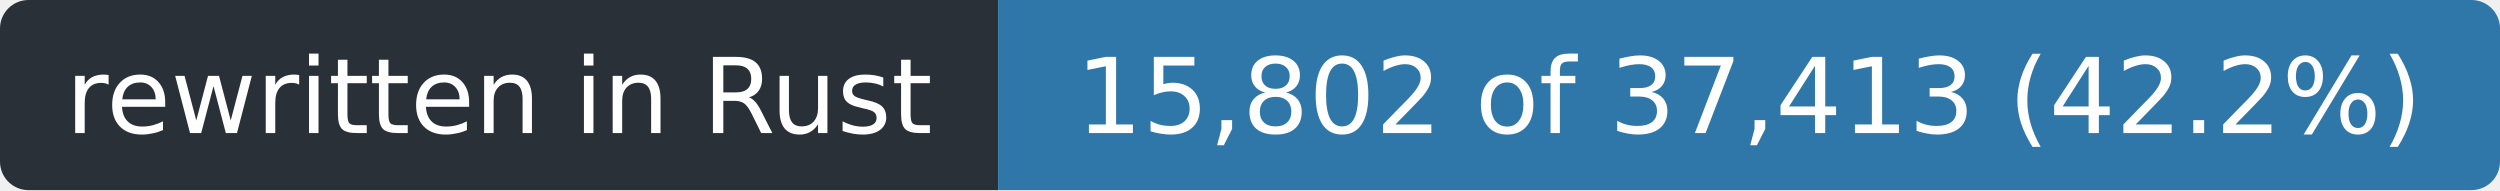
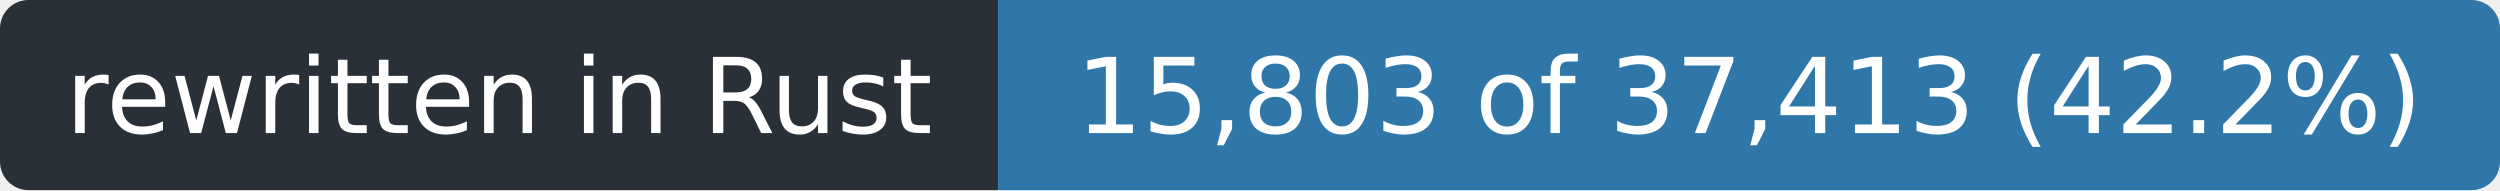
- <svg xmlns="http://www.w3.org/2000/svg" width="263" height="20" role="img" aria-label="rewritten in Rust: 15,802 of 37,413 (42.2%)">
+ <svg xmlns="http://www.w3.org/2000/svg" width="263" height="20" role="img" aria-label="rewritten in Rust: 15,803 of 37,413 (42.2%)">
  <clipPath id="r">
    <rect width="263" height="20" rx="3" />
  </clipPath>
  <g clip-path="url(#r)">
    <rect width="105" height="20" fill="#2a3038" />
    <rect x="105" width="158" height="20" fill="#2f77a8" />
  </g>
  <g fill="#fff" font-family="Verdana,Geneva,DejaVu Sans,sans-serif" font-size="11" text-anchor="middle">
    <text x="52.5" y="14" textLength="93">rewritten in Rust</text>
-     <text x="184.0" y="14" textLength="146">15,802 of 37,413 (42.2%)</text>
+     <text x="184.0" y="14" textLength="146">15,803 of 37,413 (42.2%)</text>
  </g>
</svg>
